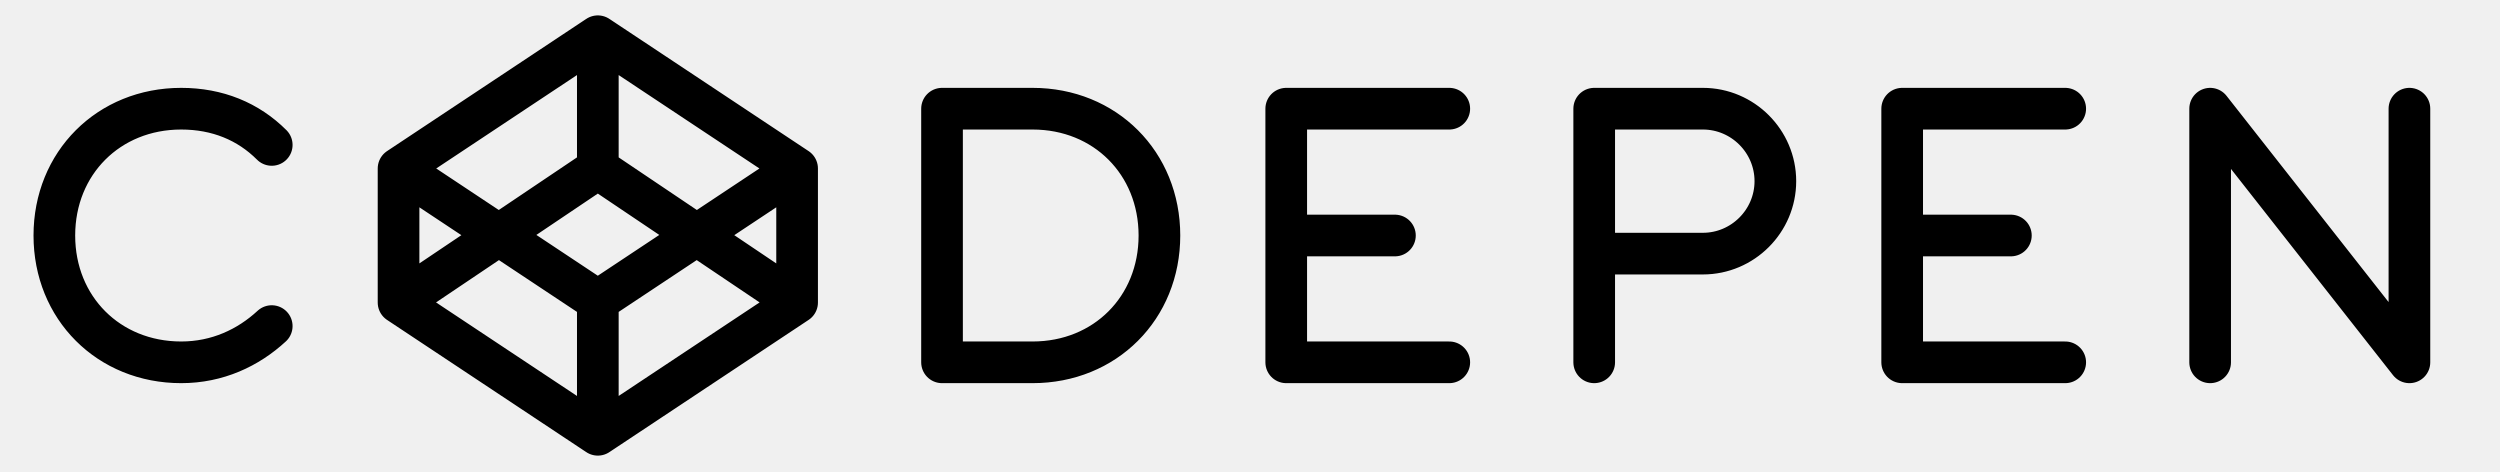
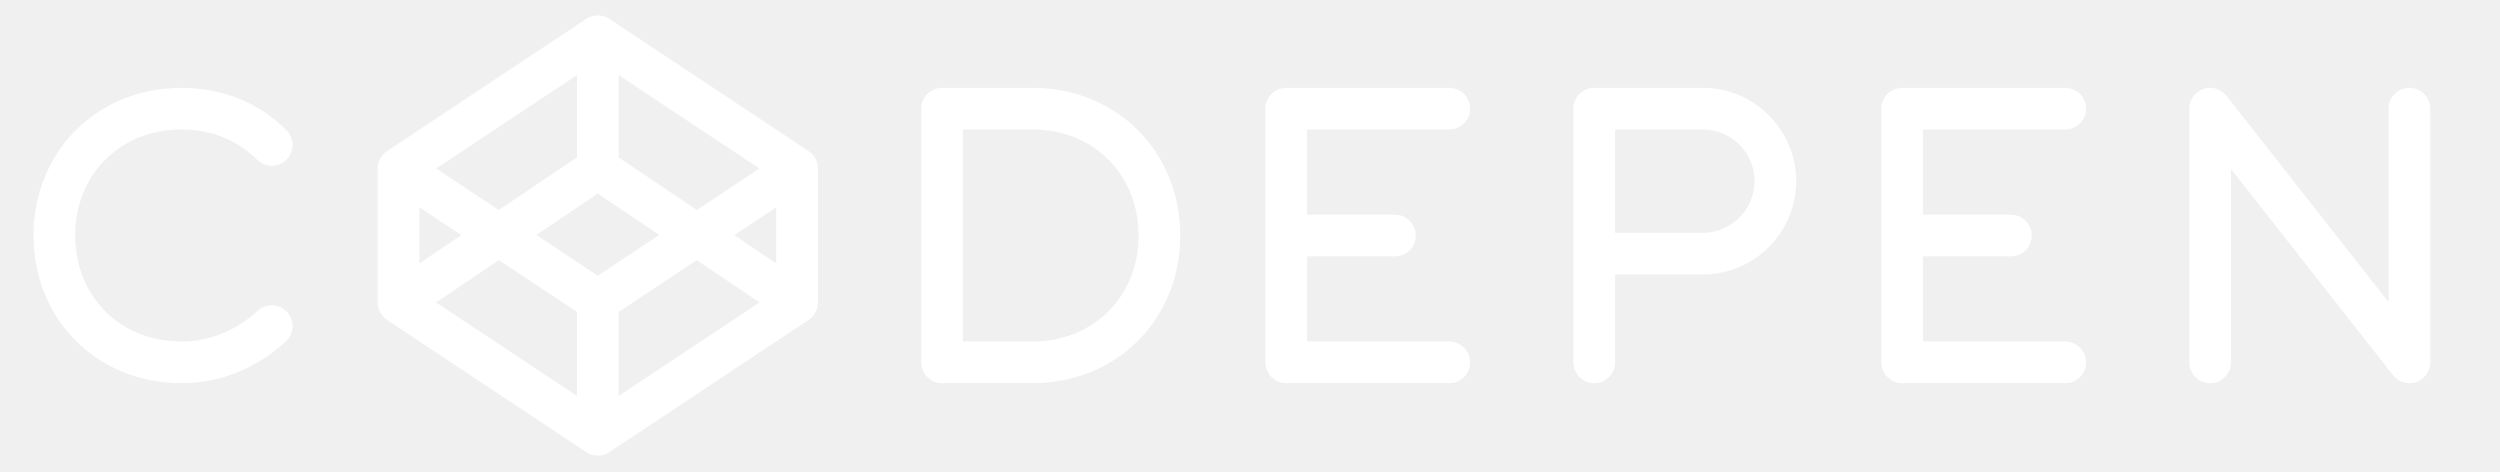
- <svg xmlns="http://www.w3.org/2000/svg" viewBox="0 0 138 26" fill="none" stroke="#000" stroke-width="2.3" stroke-linecap="round" stroke-linejoin="round">
+ <svg xmlns="http://www.w3.org/2000/svg" viewBox="0 0 138 26" fill="none" stroke="#fff" stroke-width="2.3" stroke-linecap="round" stroke-linejoin="round">
  <path d="M80 6h-9v14h9 M114 6h-9 v14h9 M111 13h-6 M77 13h-6 M122 20V6l11 14V6 M22 16.7L33 24l11-7.3V9.3L33 2L22 9.3V16.7z M44 16.7L33 9.3l-11 7.4 M22 9.3l11 7.3 l11-7.3 M33 2v7.3 M33 16.7V24 M88 14h6c2.2 0 4-1.8 4-4s-1.8-4-4-4h-6v14 M15 8c-1.3-1.3-3-2-5-2c-4 0-7 3-7 7s3 7 7 7 c2 0 3.7-0.8 5-2 M64 13c0 4-3 7-7 7h-5V6h5C61 6 64 9 64 13z" />
</svg>
